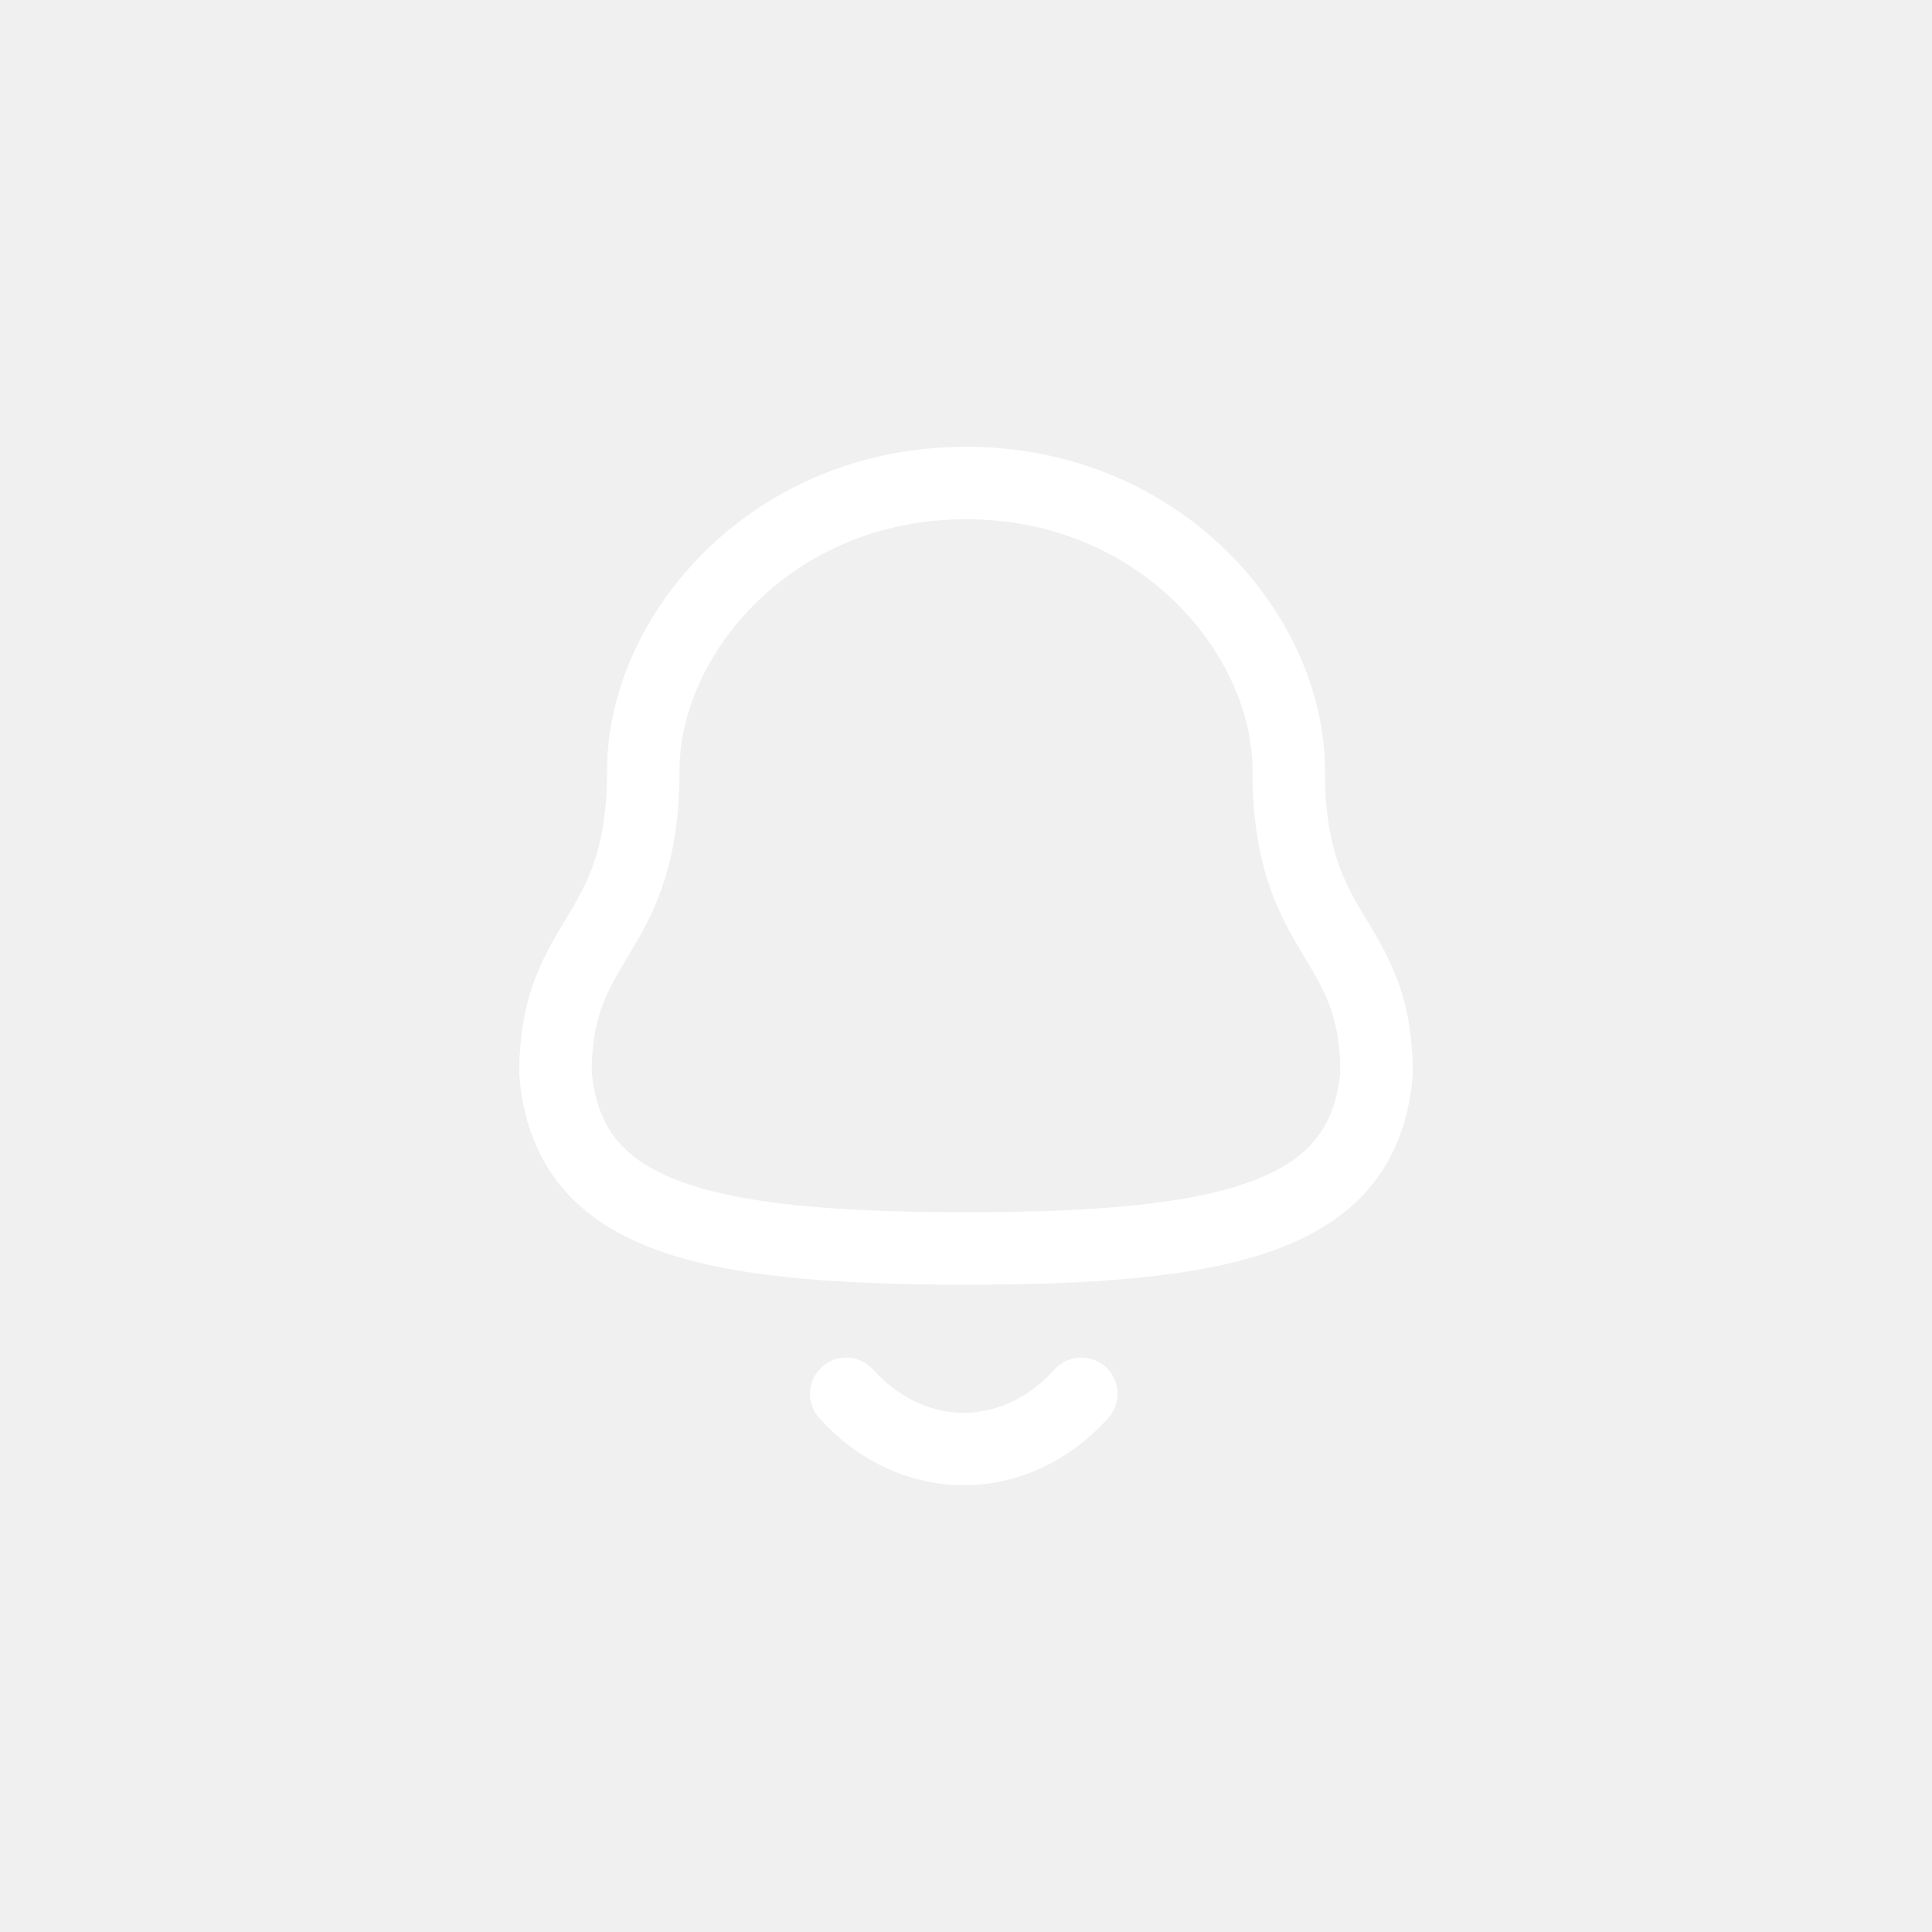
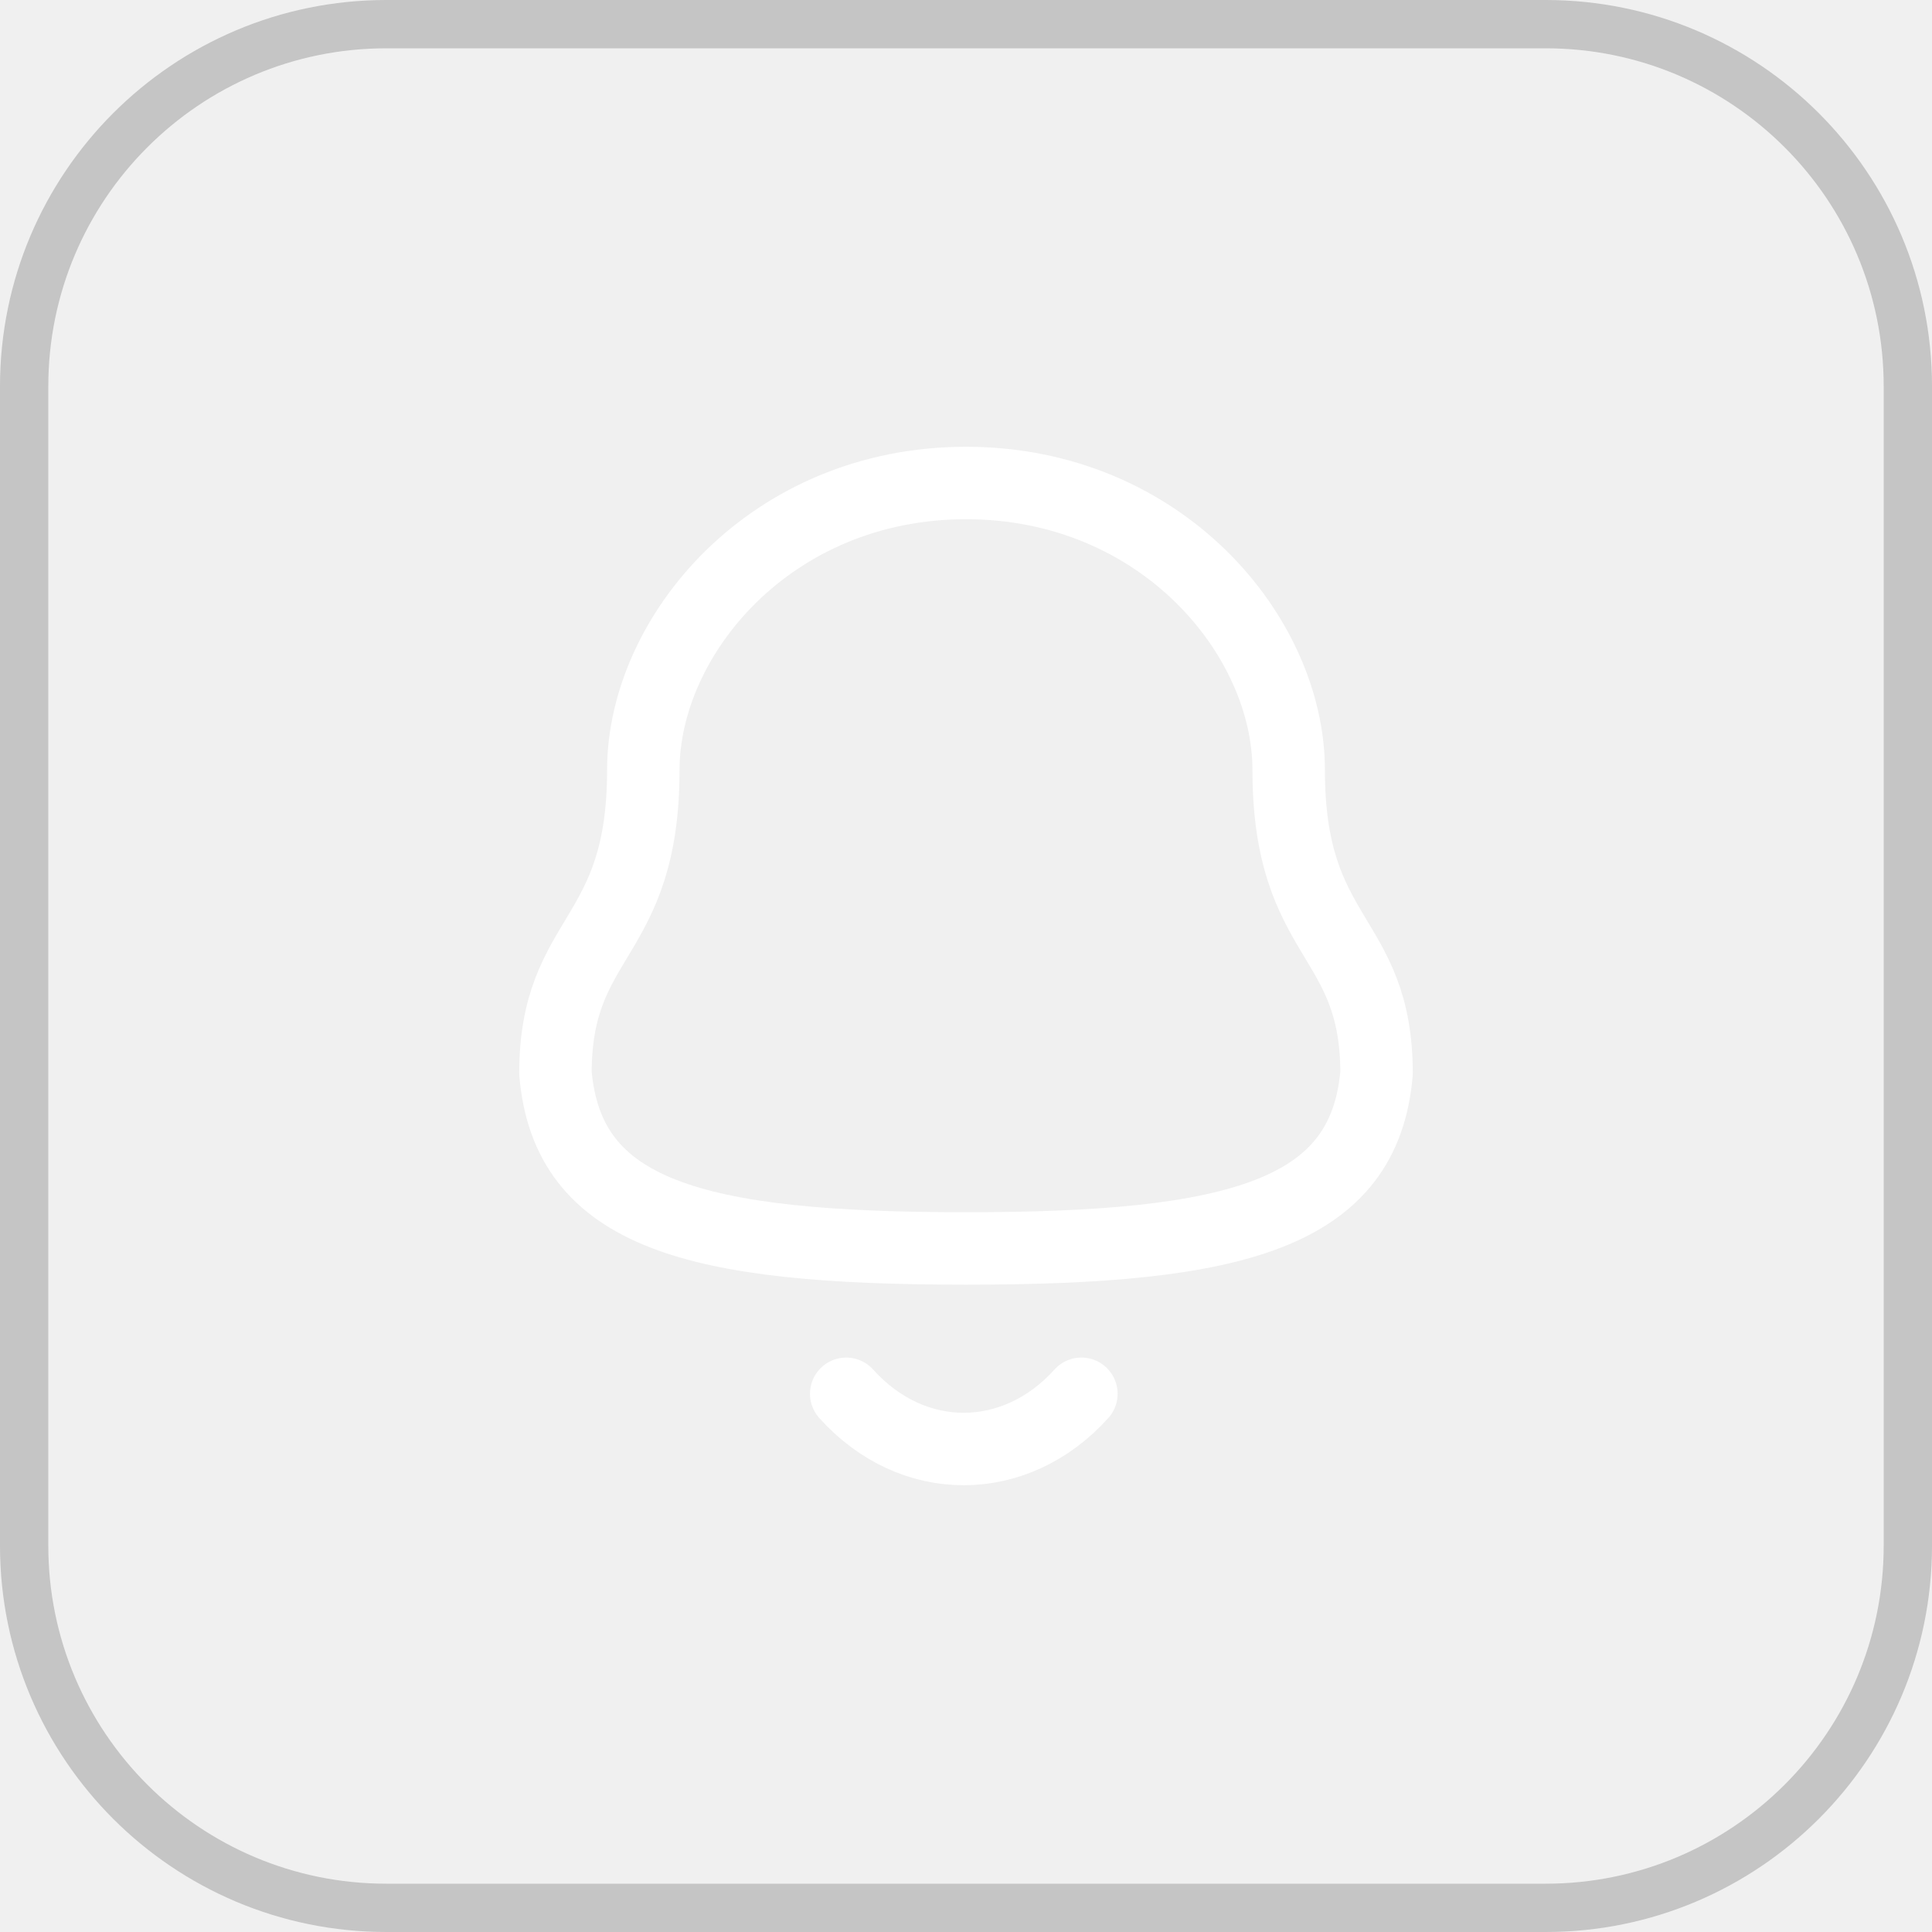
<svg xmlns="http://www.w3.org/2000/svg" width="40" height="40" viewBox="0 0 40 40" fill="none">
+   <rect x="0.5" y="0.5" width="39" height="39" rx="7.5" stroke="#9A9A9A" stroke-opacity="0.5" />
  <path fill-rule="evenodd" clip-rule="evenodd" d="M20 25.848C25.639 25.848 28.248 25.124 28.5 22.221C28.5 19.319 26.681 19.505 26.681 15.945C26.681 13.164 24.045 10 20 10C15.955 10 13.319 13.164 13.319 15.945C13.319 19.505 11.5 19.319 11.5 22.221C11.753 25.135 14.362 25.848 20 25.848Z" stroke="white" stroke-width="1.5" stroke-linecap="round" stroke-linejoin="round" />
  <path d="M22.389 28.857C21.025 30.372 18.897 30.39 17.52 28.857" stroke="white" stroke-width="1.5" stroke-linecap="round" stroke-linejoin="round" />
</svg>
